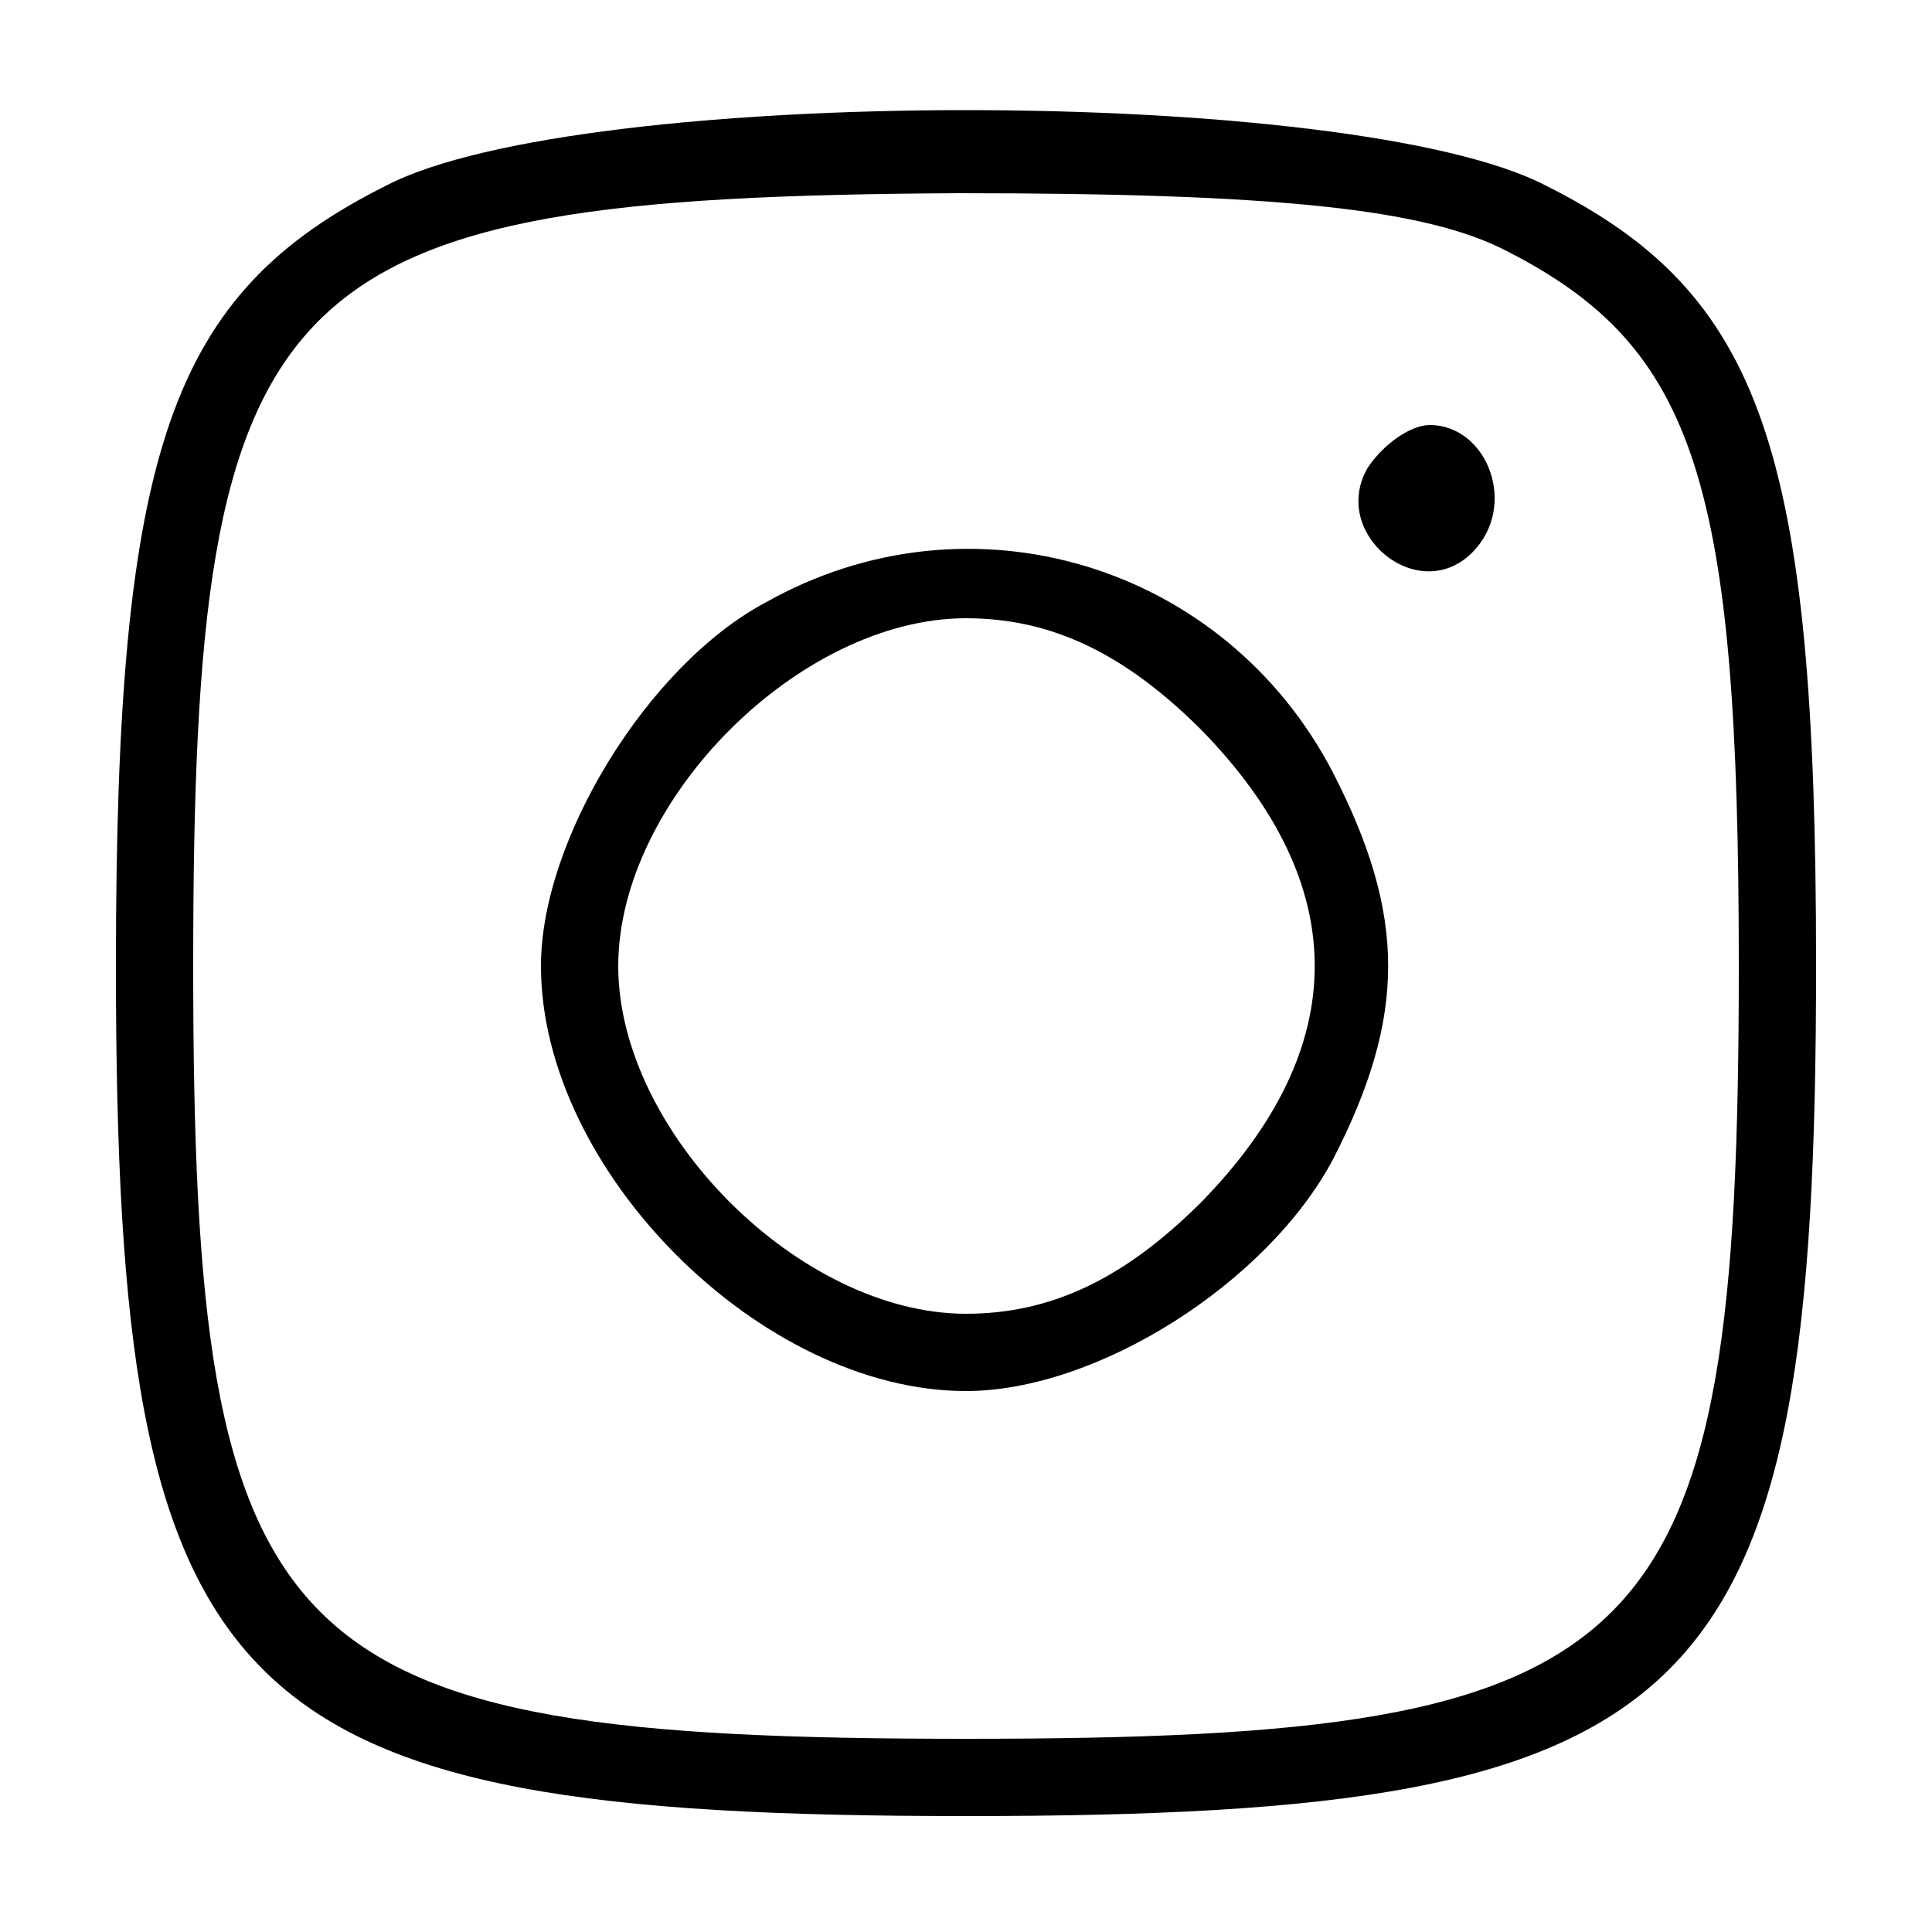
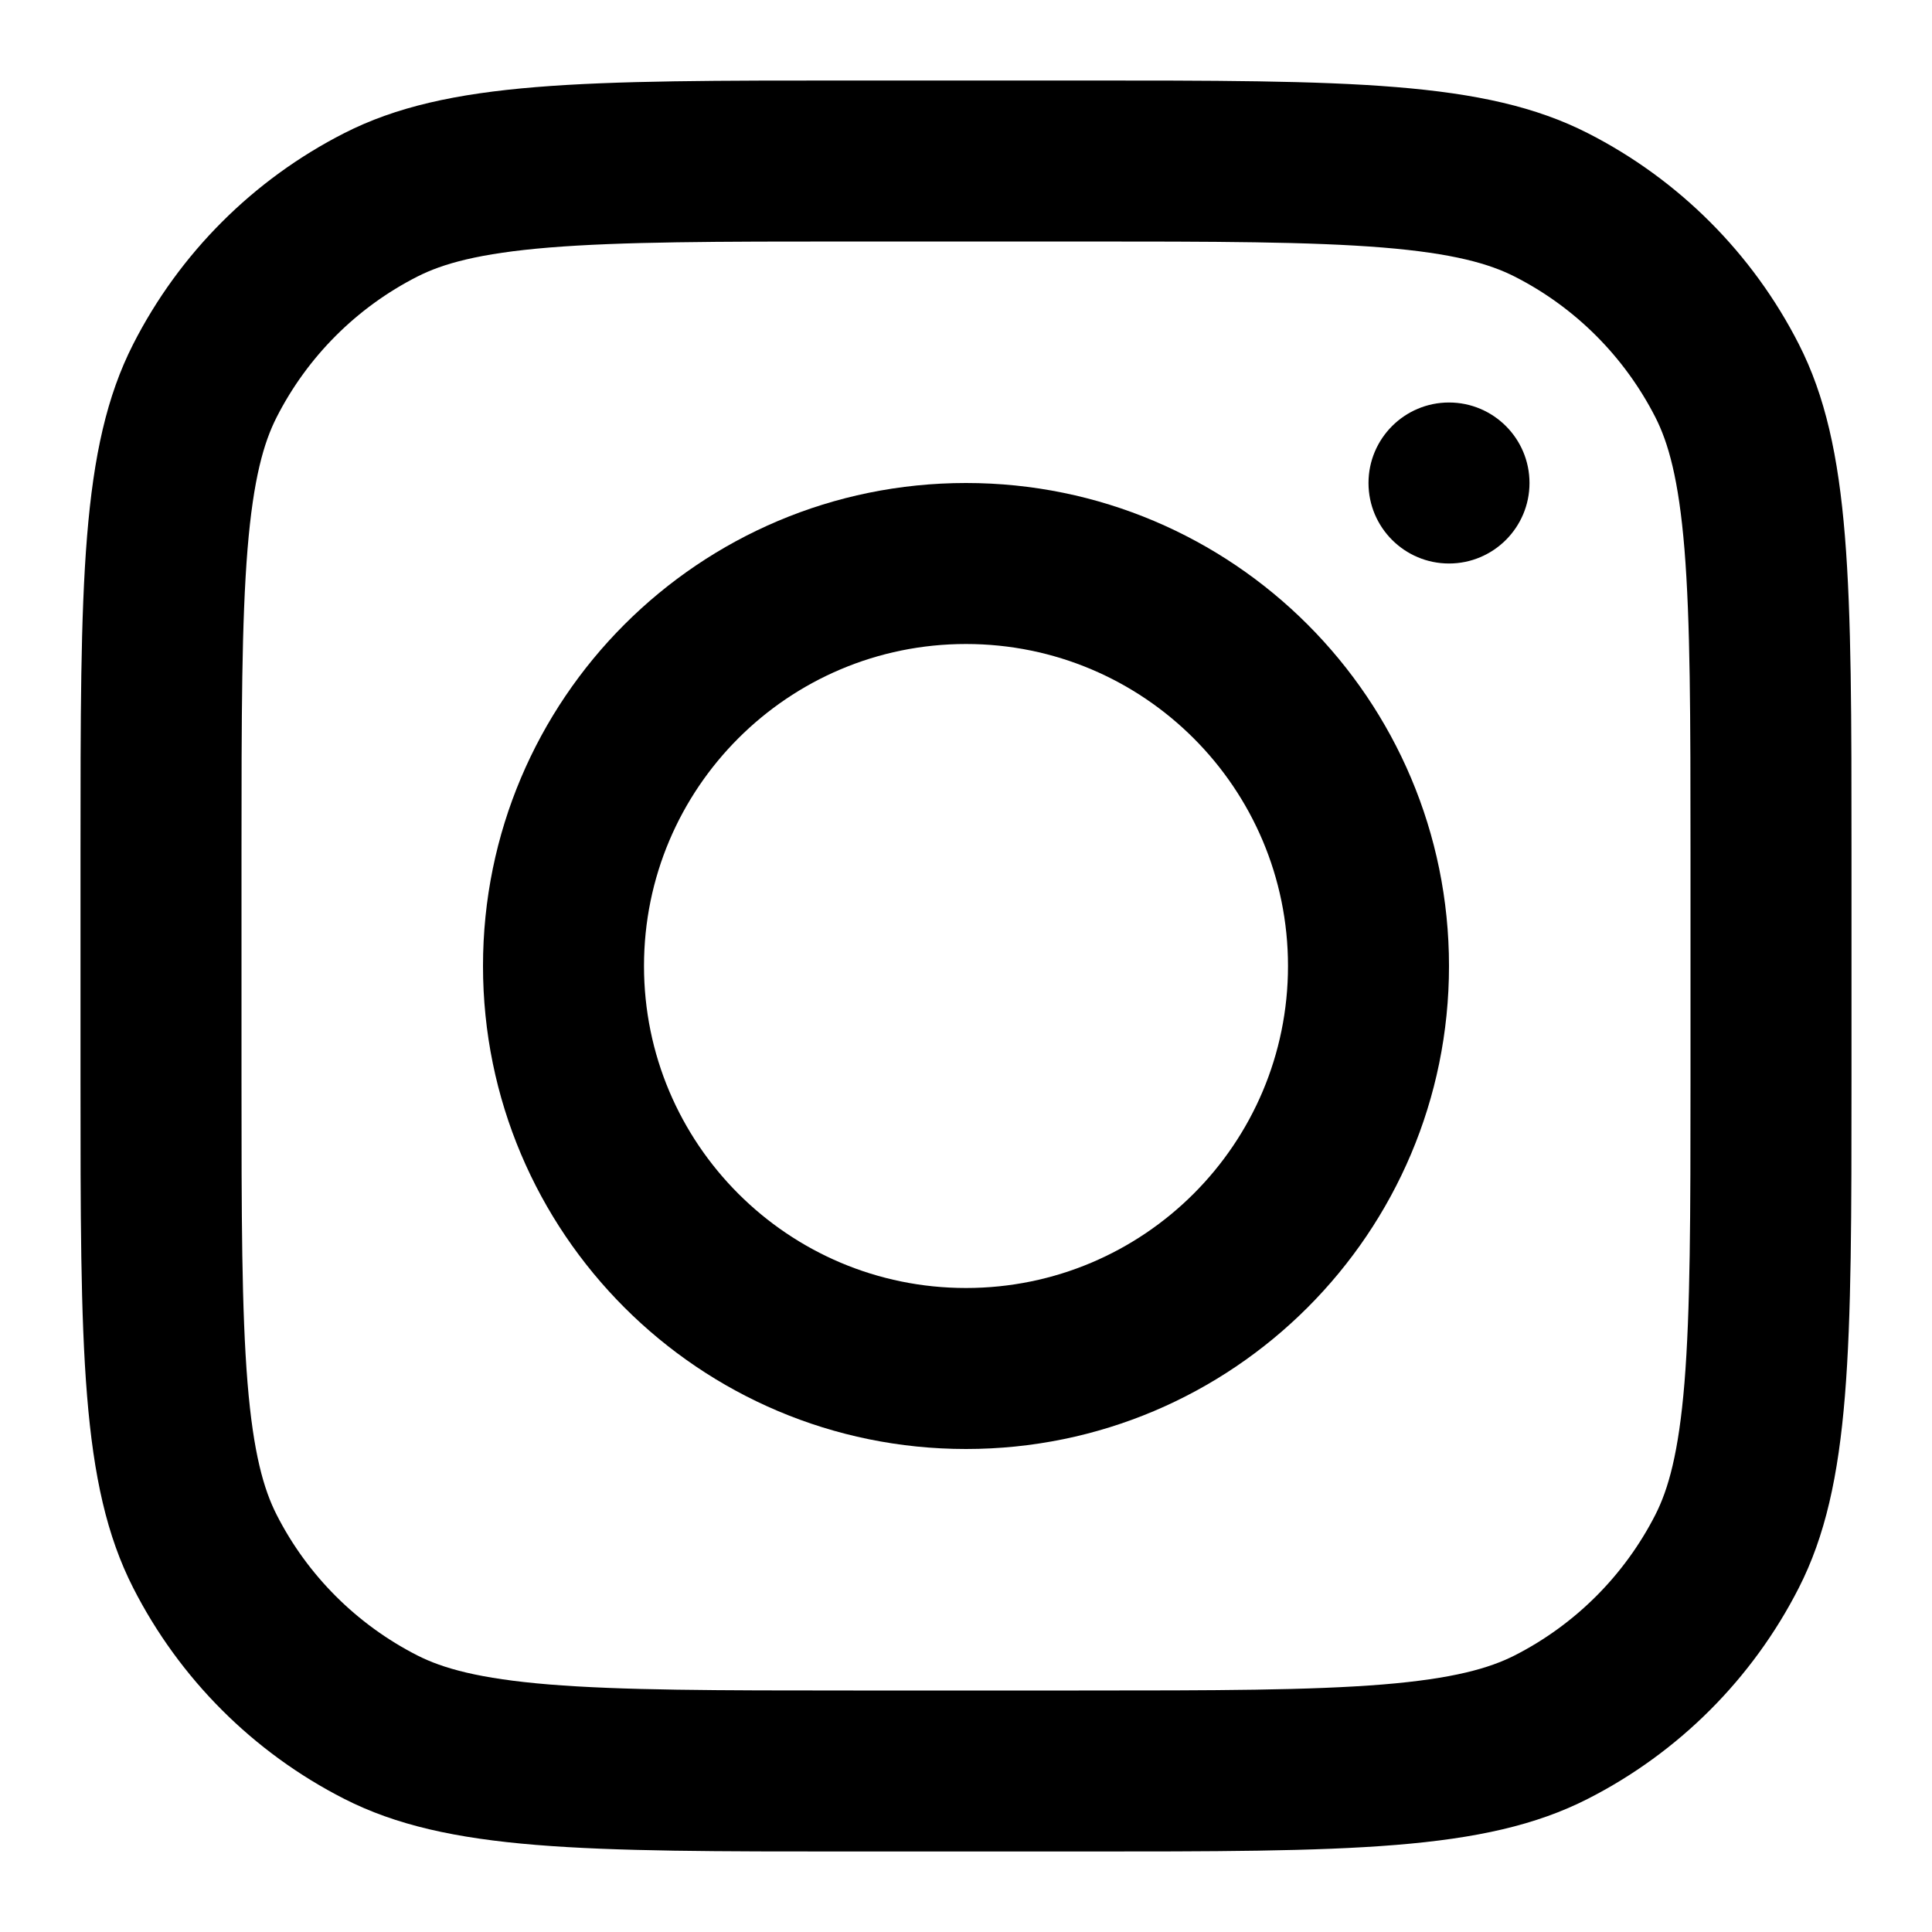
- <svg xmlns="http://www.w3.org/2000/svg" version="1.0" width="50pt" height="50pt" viewBox="0 0 50 50" preserveAspectRatio="xMidYMid meet">
-   <g transform="translate(0,50) scale(0.1,-0.1)" fill="#000000" stroke="none">
-     <path d="M100 452 c-56 -28 -70 -68 -70 -202 0 -192 28 -220 220 -220 192 0 220 28 220 220 0 134 -14 174 -70 202 -50 26 -250 26 -300 0z m290 -17 c49 -25 60 -60 60 -185 0 -179 -21 -200 -200 -200 -179 0 -200 21 -200 200 0 179 20 199 198 200 82 0 121 -4 142 -15z" />
-     <path d="M354 379 c-10 -17 13 -36 27 -22 12 12 4 33 -11 33 -5 0 -12 -5 -16 -11z" />
-     <path d="M198 344 c-30 -16 -58 -61 -58 -94 0 -53 57 -110 110 -110 34 0 78 28 95 60 19 37 19 63 0 100 -28 54 -94 74 -147 44z m113 -33 c39 -40 39 -82 0 -122 -20 -20 -39 -29 -61 -29 -43 0 -90 47 -90 90 0 43 47 90 90 90 22 0 41 -9 61 -29z" />
+ <svg xmlns="http://www.w3.org/2000/svg" width="800px" height="800px" viewBox="0 0 24 24" fill="none">
+   <g id="SVGRepo_bgCarrier" stroke-width="0" />
+   <g id="SVGRepo_tracerCarrier" stroke-linecap="round" stroke-linejoin="round" />
+   <g id="SVGRepo_iconCarrier">
+     <path fill-rule="evenodd" clip-rule="evenodd" d="M12 18C15.314 18 18 15.314 18 12C18 8.686 15.314 6 12 6C8.686 6 6 8.686 6 12C6 15.314 8.686 18 12 18ZM12 16C14.209 16 16 14.209 16 12C16 9.791 14.209 8 12 8C9.791 8 8 9.791 8 12C8 14.209 9.791 16 12 16Z" fill="#000000" />
+     <path d="M18 5C17.448 5 17 5.448 17 6C17 6.552 17.448 7 18 7C18.552 7 19 6.552 19 6C19 5.448 18.552 5 18 5Z" fill="#000000" />
+     <path fill-rule="evenodd" clip-rule="evenodd" d="M1.654 4.276C1 5.56 1 7.24 1 10.6V13.4C1 16.76 1 18.441 1.654 19.724C2.229 20.853 3.147 21.771 4.276 22.346C5.56 23 7.24 23 10.6 23H13.4C16.76 23 18.441 23 19.724 22.346C20.853 21.771 21.771 20.853 22.346 19.724C23 18.441 23 16.76 23 13.4V10.6C23 7.24 23 5.56 22.346 4.276C21.771 3.147 20.853 2.229 19.724 1.654C18.441 1 16.76 1 13.4 1H10.6C7.24 1 5.56 1 4.276 1.654C3.147 2.229 2.229 3.147 1.654 4.276ZM13.4 3H10.6C8.887 3 7.722 3.002 6.822 3.075C5.945 3.147 5.497 3.277 5.184 3.436C4.431 3.819 3.819 4.431 3.436 5.184C3.277 5.497 3.147 5.945 3.075 6.822C3.002 7.722 3 8.887 3 10.6V13.4C3 15.113 3.002 16.278 3.075 17.178C3.147 18.055 3.277 18.503 3.436 18.816C3.819 19.569 4.431 20.18 5.184 20.564C5.497 20.723 5.945 20.853 6.822 20.925C7.722 20.998 8.887 21 10.6 21H13.4C15.113 21 16.278 20.998 17.178 20.925C18.055 20.853 18.503 20.723 18.816 20.564C19.569 20.18 20.18 19.569 20.564 18.816C20.723 18.503 20.853 18.055 20.925 17.178C20.998 16.278 21 15.113 21 13.4V10.6C21 8.887 20.998 7.722 20.925 6.822C20.853 5.945 20.723 5.497 20.564 5.184C20.18 4.431 19.569 3.819 18.816 3.436C18.503 3.277 18.055 3.147 17.178 3.075C16.278 3.002 15.113 3 13.4 3Z" fill="#000000" />
  </g>
</svg>
